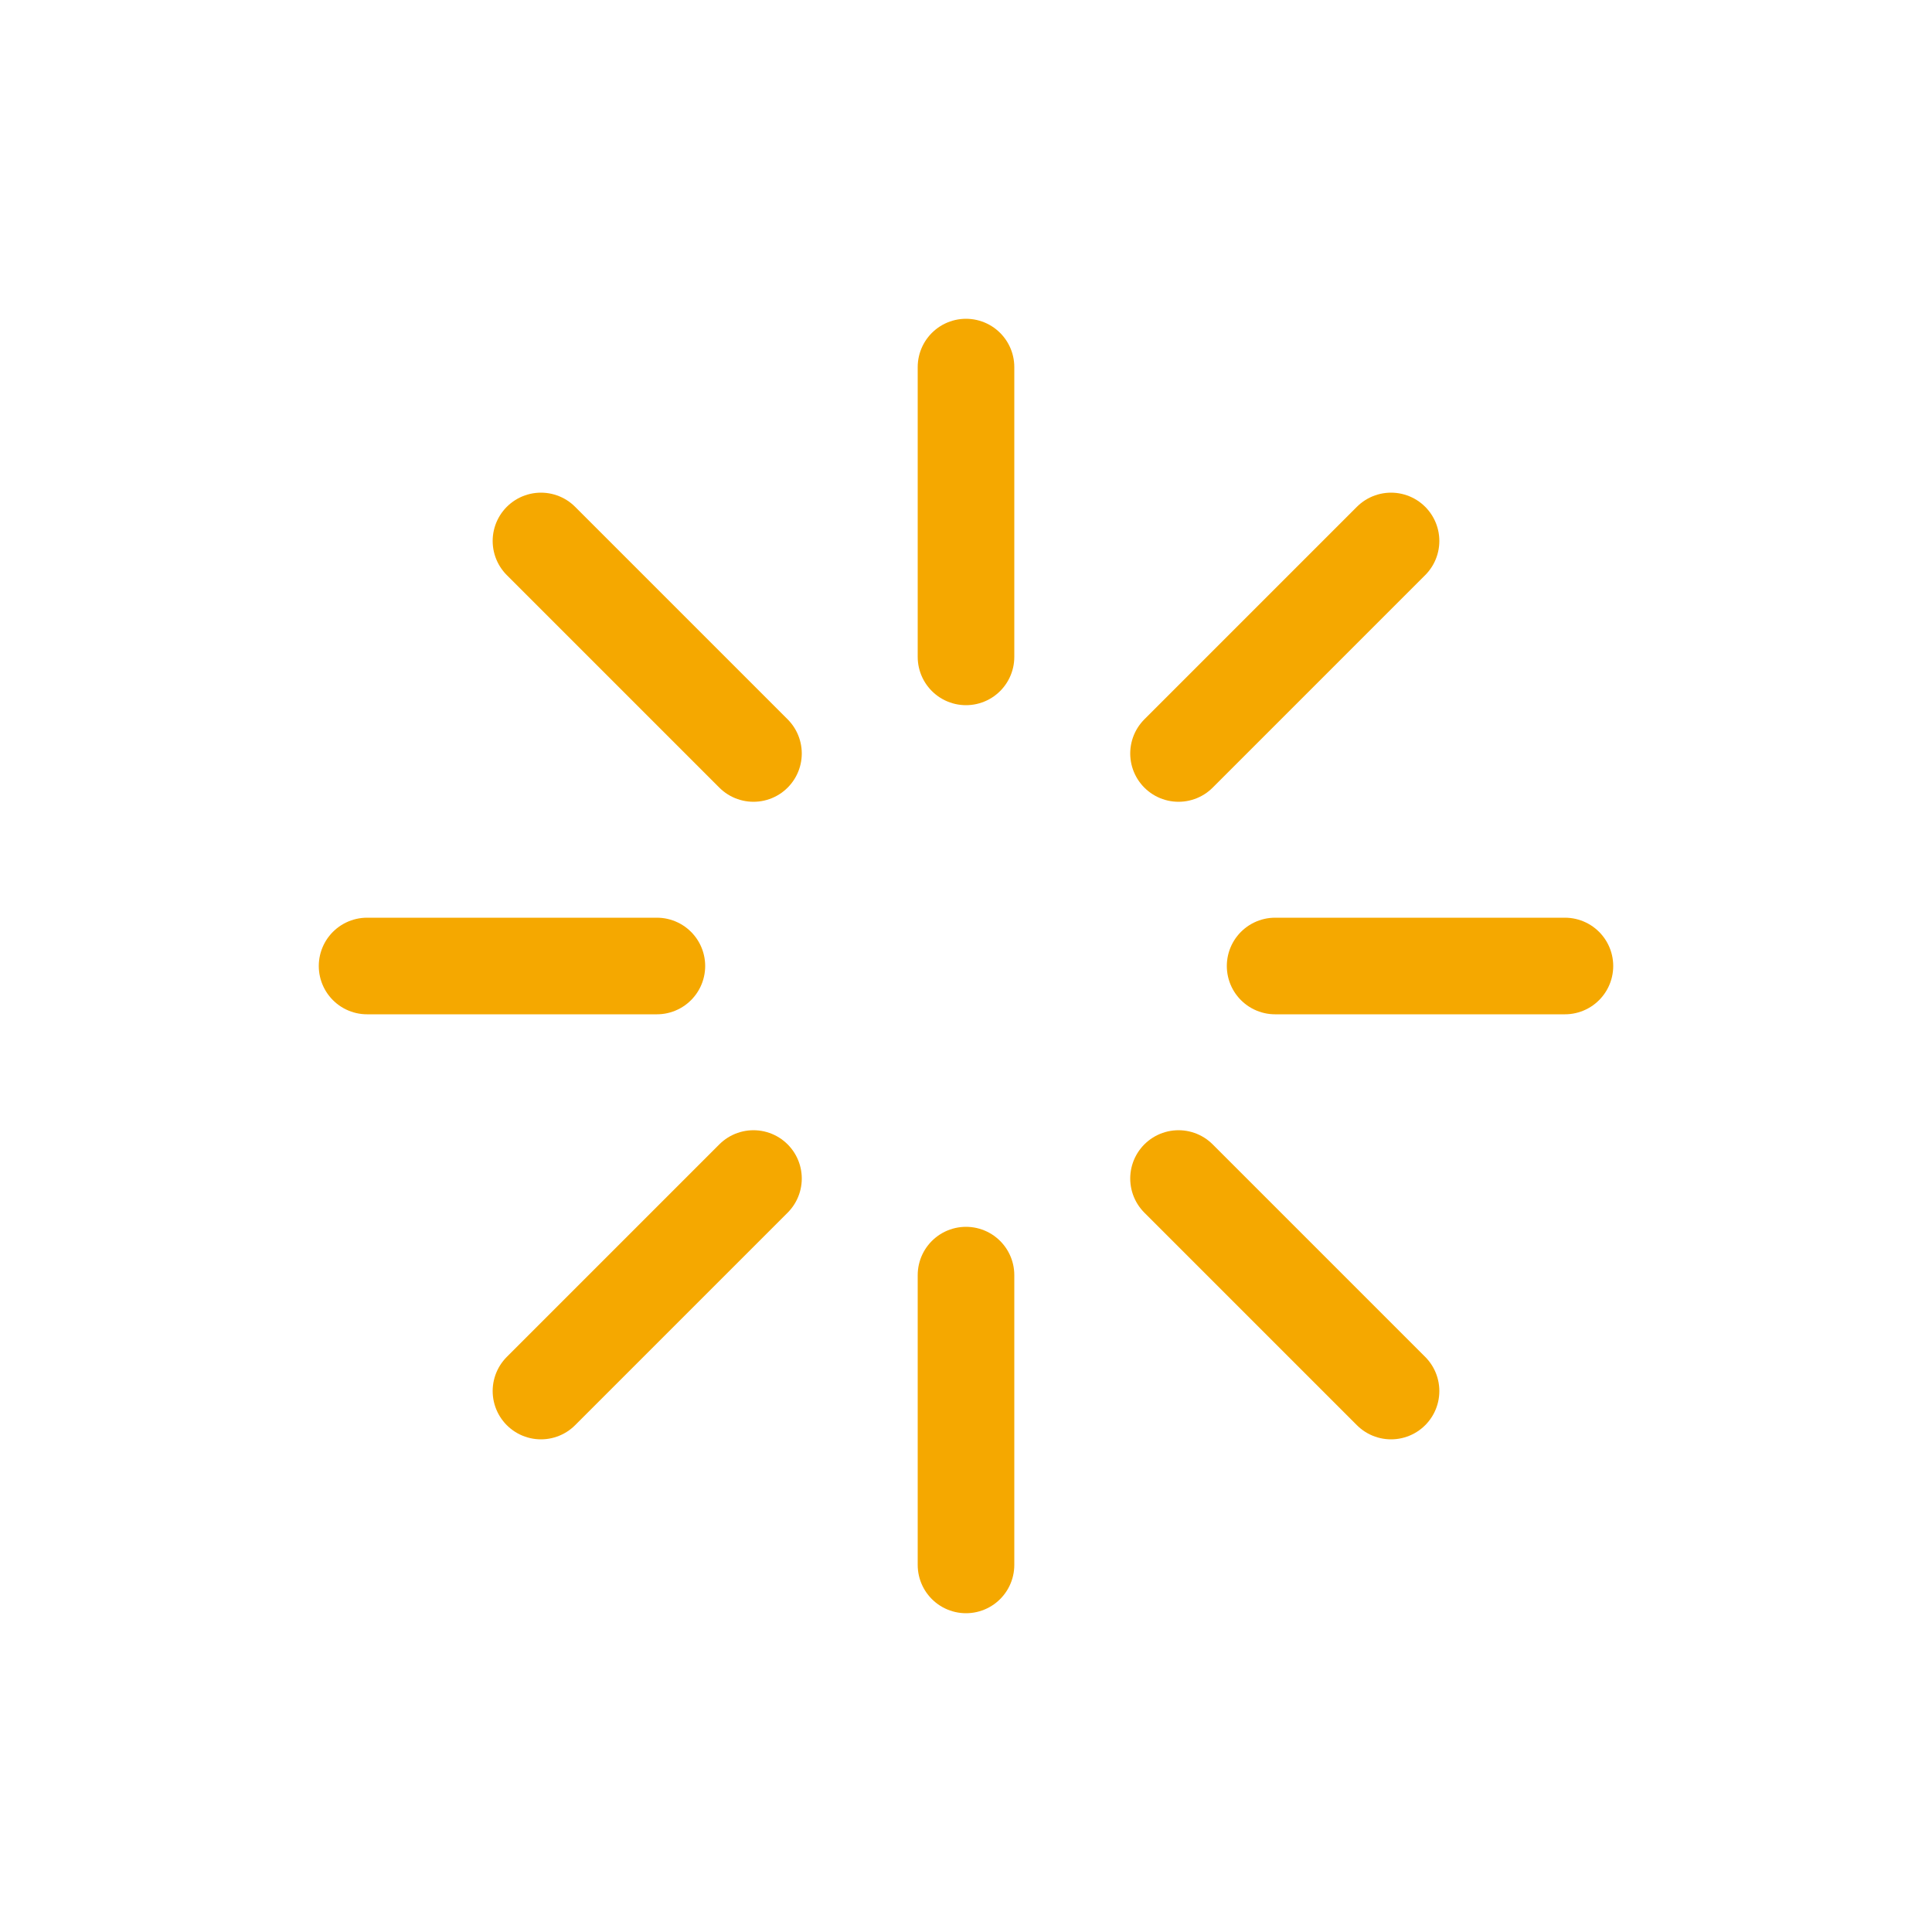
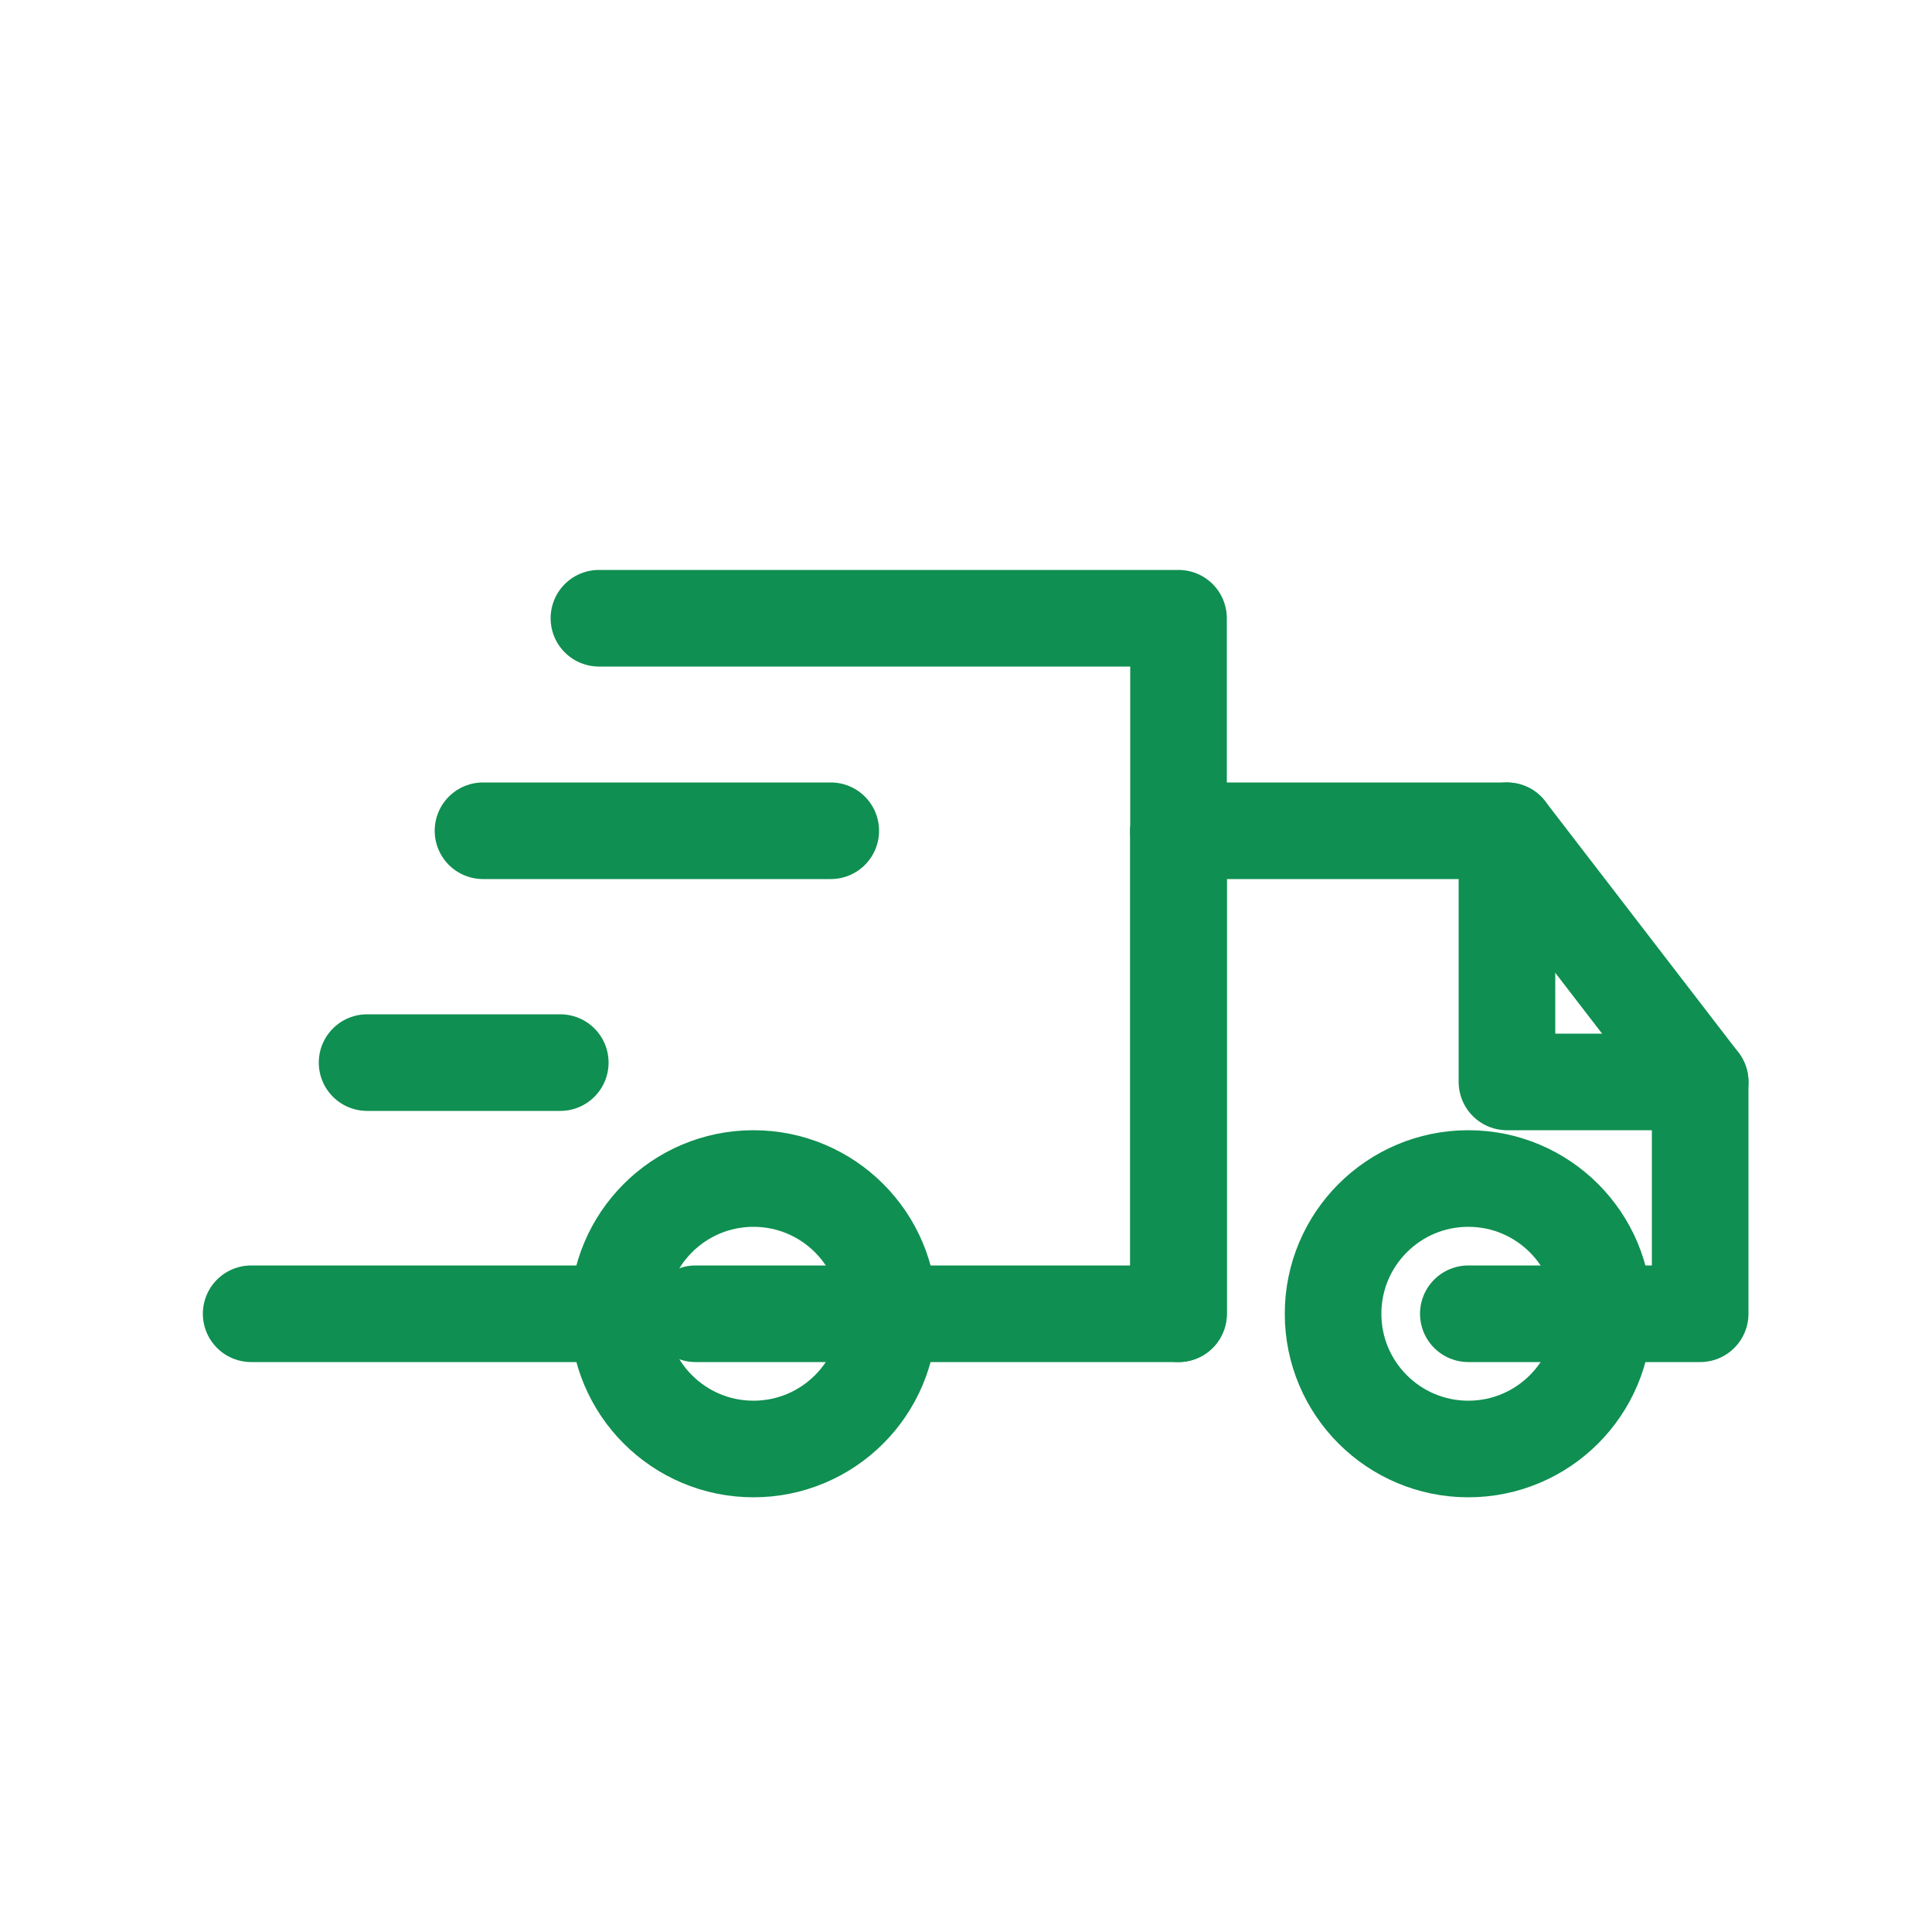
- <svg xmlns="http://www.w3.org/2000/svg" viewBox="0 0 100 100" role="img" aria-label="Walmart">
-   <g fill="none" stroke="#F5A800" stroke-width="5" stroke-linecap="round">
-     <path d="M50 19v15" />
-     <path d="M50 66v15" />
-     <path d="M19 50h15" />
-     <path d="M66 50h15" />
-     <path d="M28 28l11 11" />
-     <path d="M61 61l11 11" />
-     <path d="M72 28 61 39" />
-     <path d="M39 61 28 72" />
+ <svg xmlns="http://www.w3.org/2000/svg" viewBox="0 0 100 100" role="img" aria-label="Flex">
+   <g fill="none" stroke="#0F8F51" stroke-width="5" stroke-linecap="round" stroke-linejoin="round">
+     <path d="M19 55h10" />
+     <path d="M25 43h18" />
+     <path d="M31 32h30v36H36" />
+     <path d="M61 43h17l10 13v12H76" />
+     <path d="M61 43v25" />
+     <path d="M78 43v13h10" />
+     <circle cx="39" cy="68" r="7" />
+     <circle cx="76" cy="68" r="7" />
+     <path d="M13 68h19" />
  </g>
</svg>
